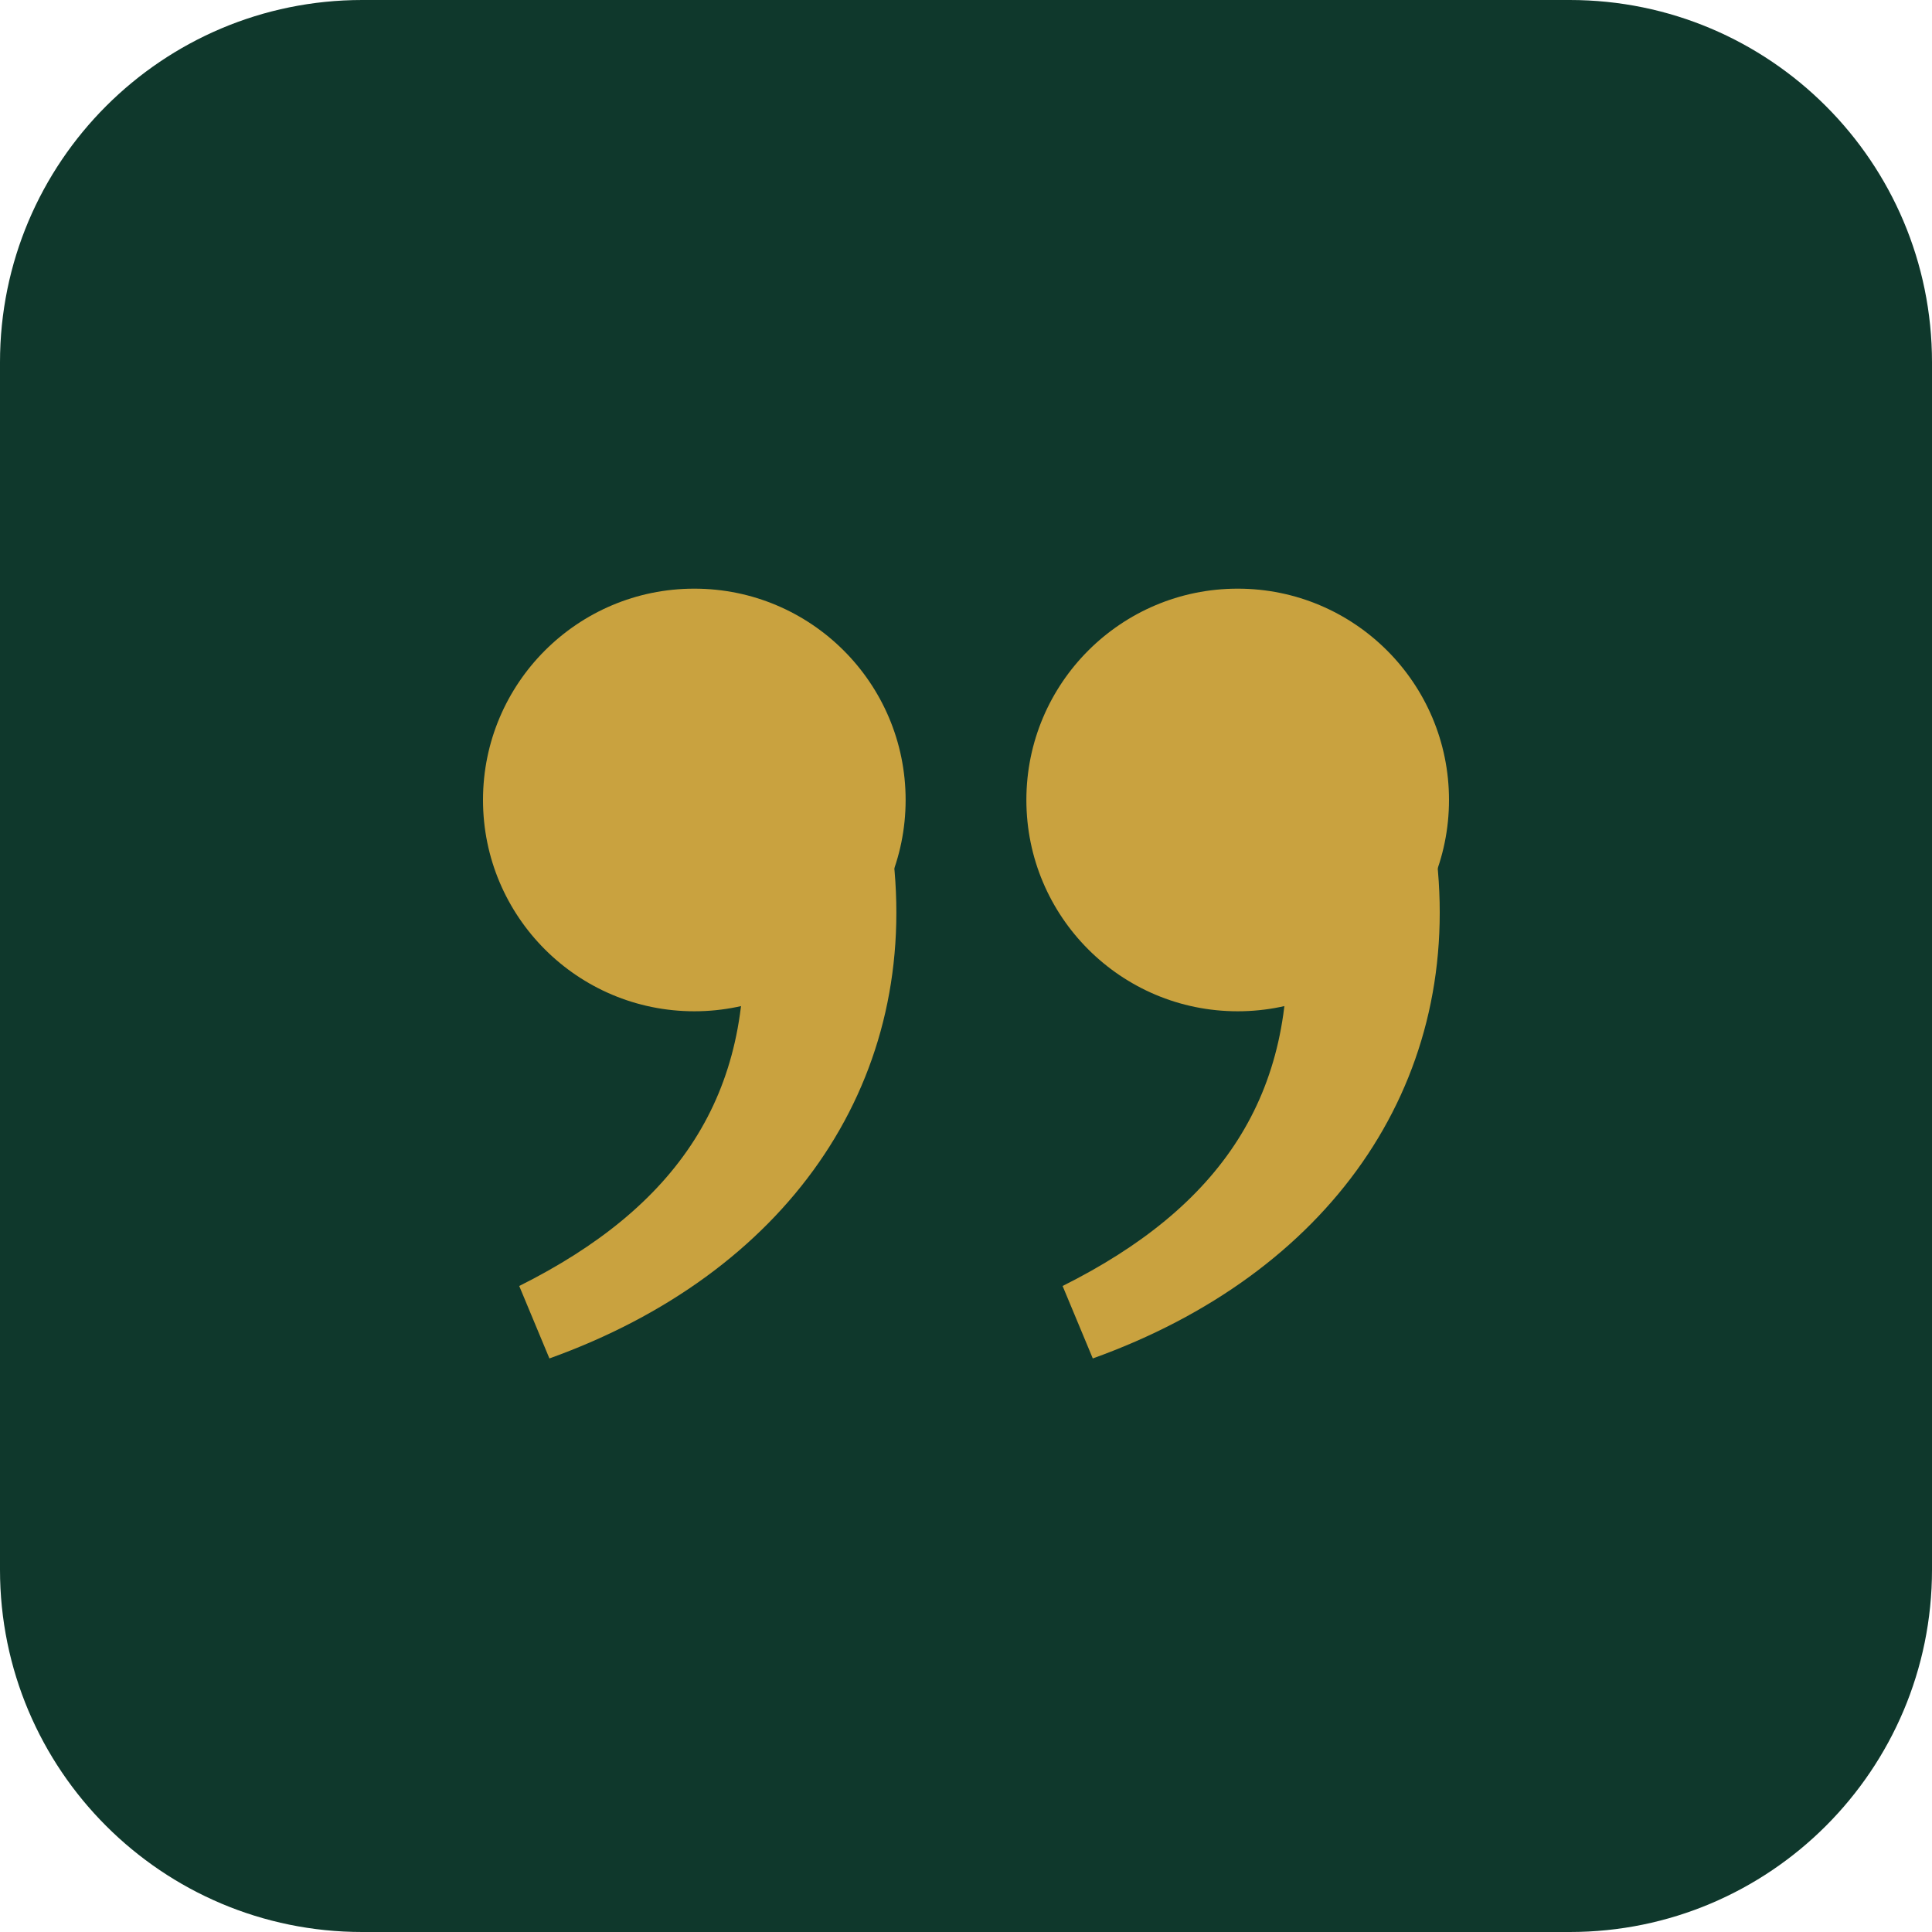
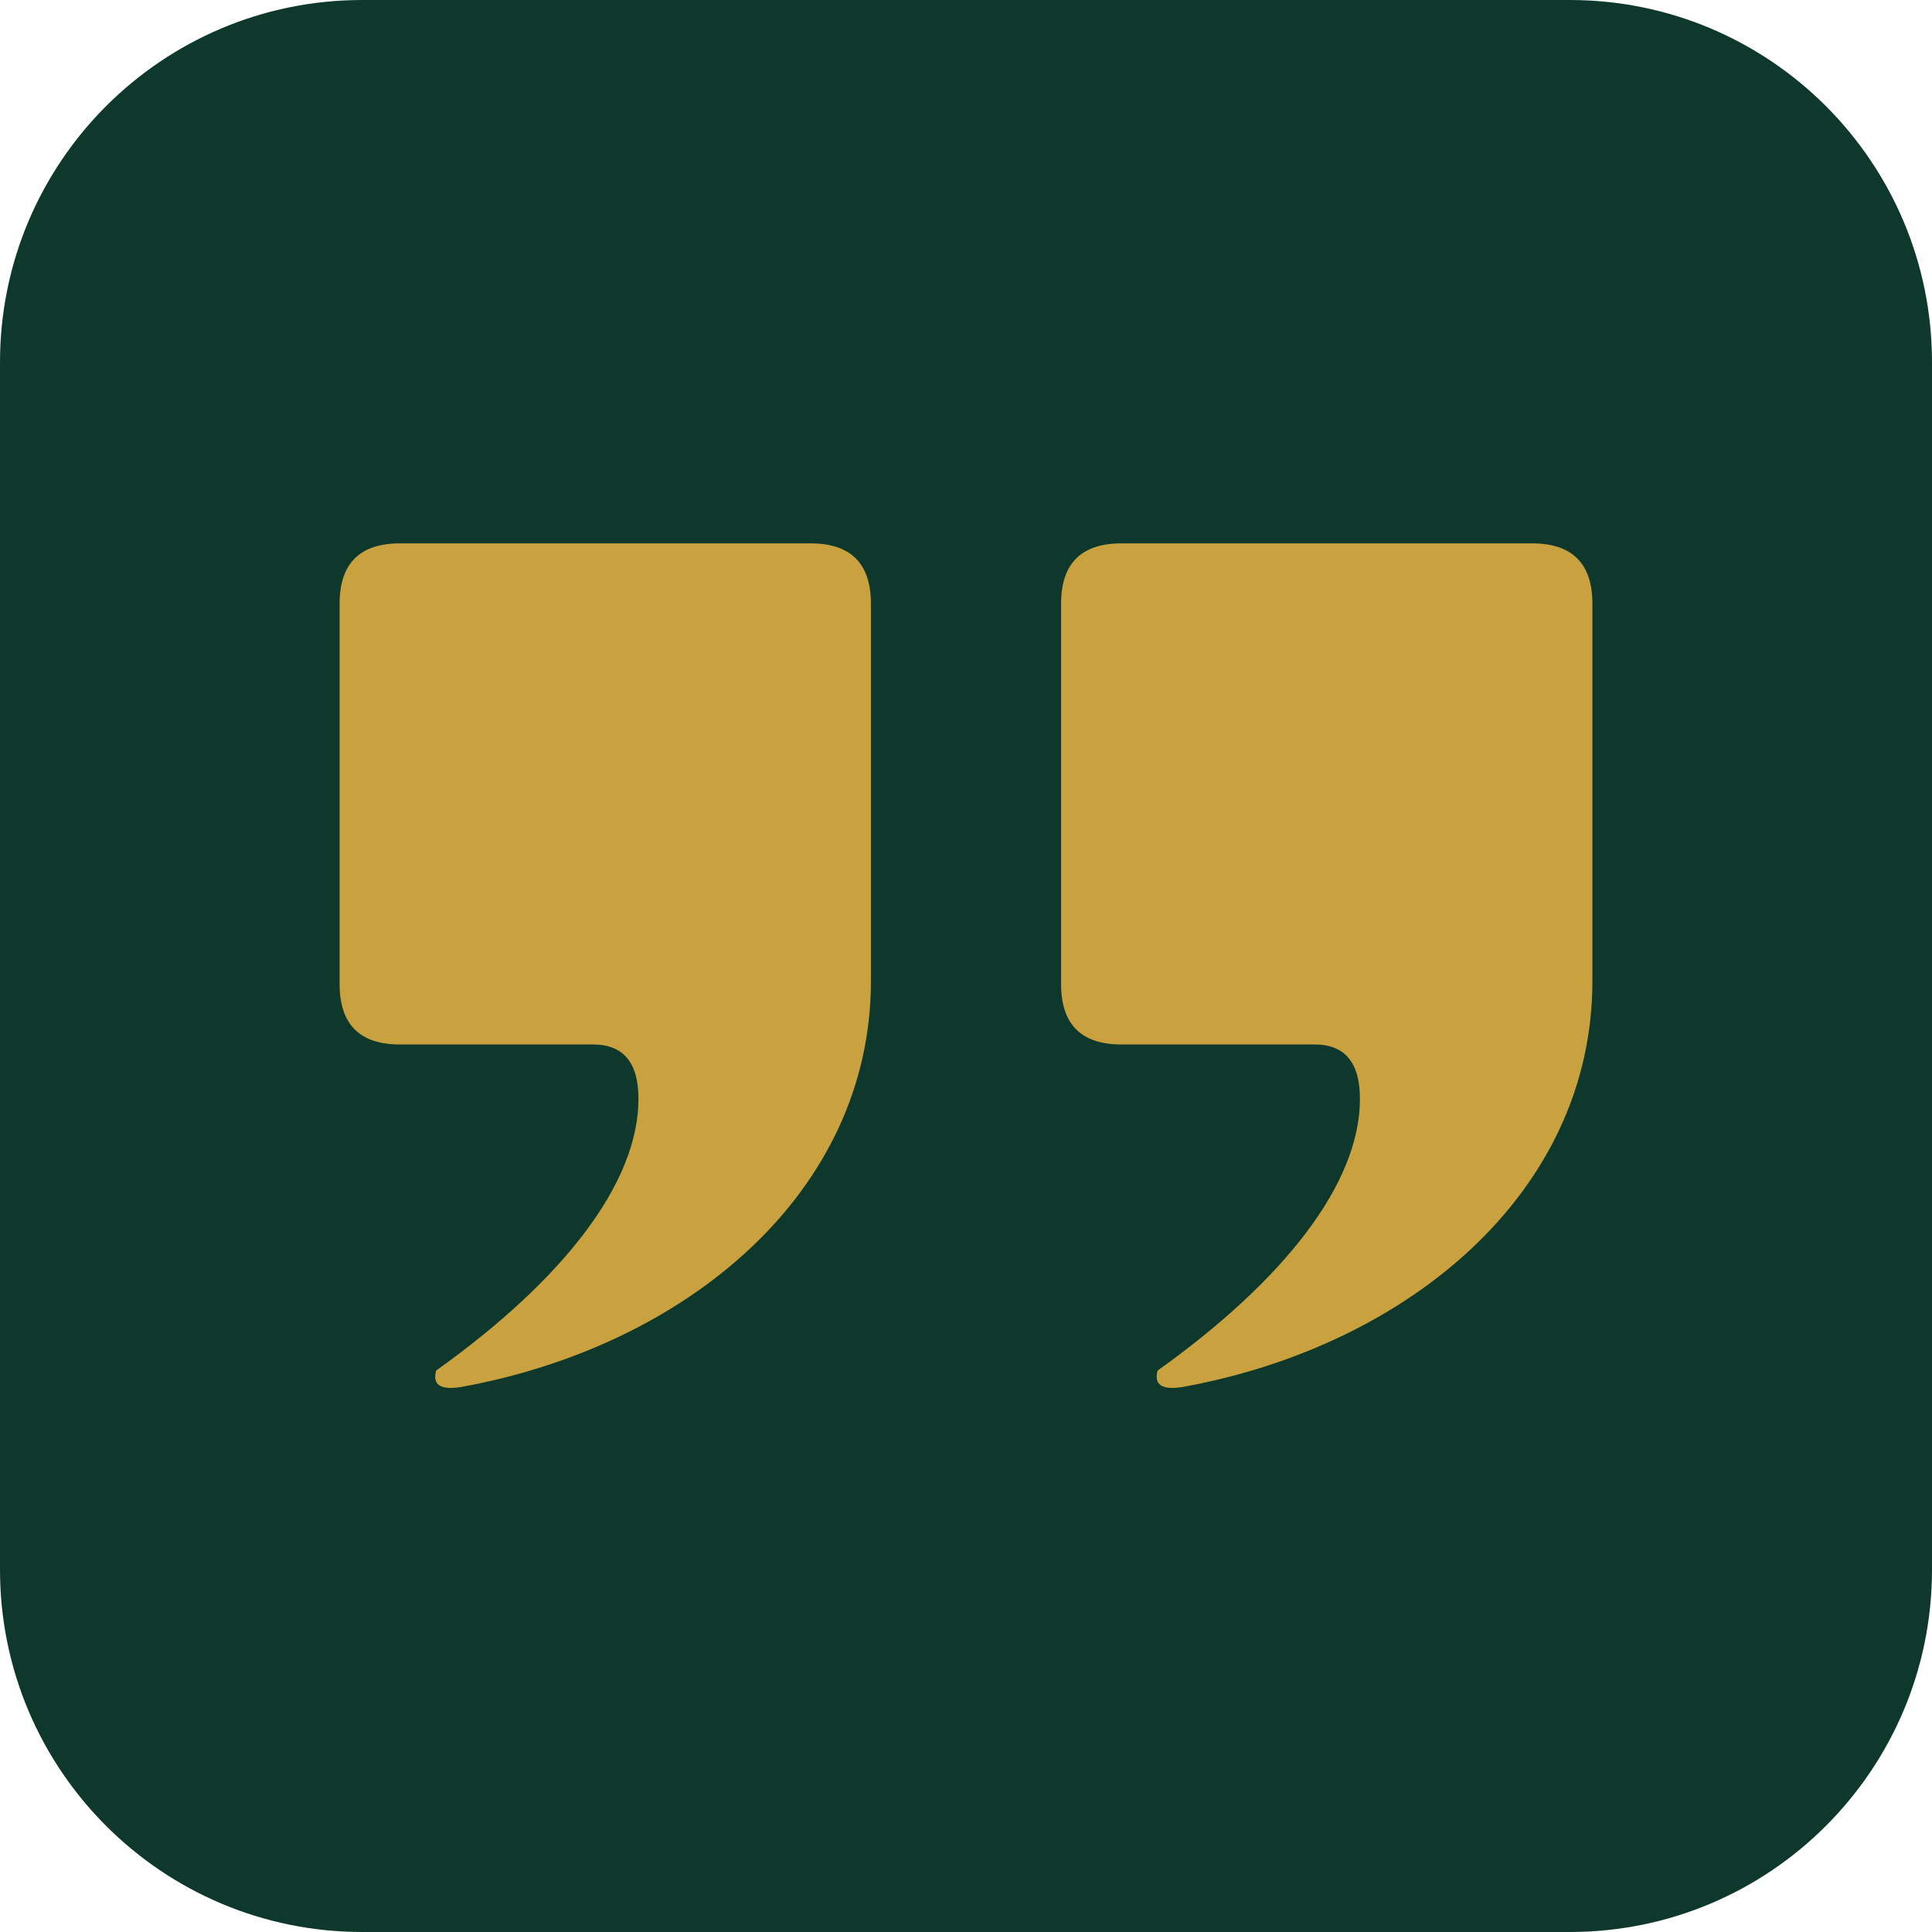
<svg xmlns="http://www.w3.org/2000/svg" viewBox="0 0 64 64">
  <rect width="64" height="64" rx="12" fill="#0F382C" />
-   <g transform="translate(14 18)" fill="#C9A23F">
-     <circle cx="9" cy="8.5" r="7" />
-     <path d="M15.6 10.5C16.4 18 12 24.2 4.2 27l-1-2.4C8.4 22 11 18.3 10.6 12.6z" />
-     <circle cx="27" cy="8.5" r="7" />
-     <path d="M33.6 10.5C34.4 18 30 24.2 22.2 27l-1-2.4C26.4 22 29 18.3 28.6 12.6z" />
+   <g transform="translate(11.25 18)" fill="#C9A23F">
+     <path d="M2 0H15.6Q17.6 0 17.6 2V14.5C17.6 21.5 11.5 26.6 4 27.95Q3 28.1 3.2 27.4C7.4 24.4 9.9 21.2 9.9 18.4Q9.9 16.6 8.4 16.6H2Q0 16.6 0 14.6V2Q0 0 2 0Z" />
+     <path transform="translate(23.9 0)" d="M2 0H15.6Q17.6 0 17.6 2V14.5C17.6 21.5 11.5 26.6 4 27.95Q3 28.1 3.2 27.4C7.4 24.4 9.9 21.2 9.9 18.4Q9.9 16.6 8.4 16.6H2Q0 16.6 0 14.6V2Q0 0 2 0Z" />
  </g>
</svg>
